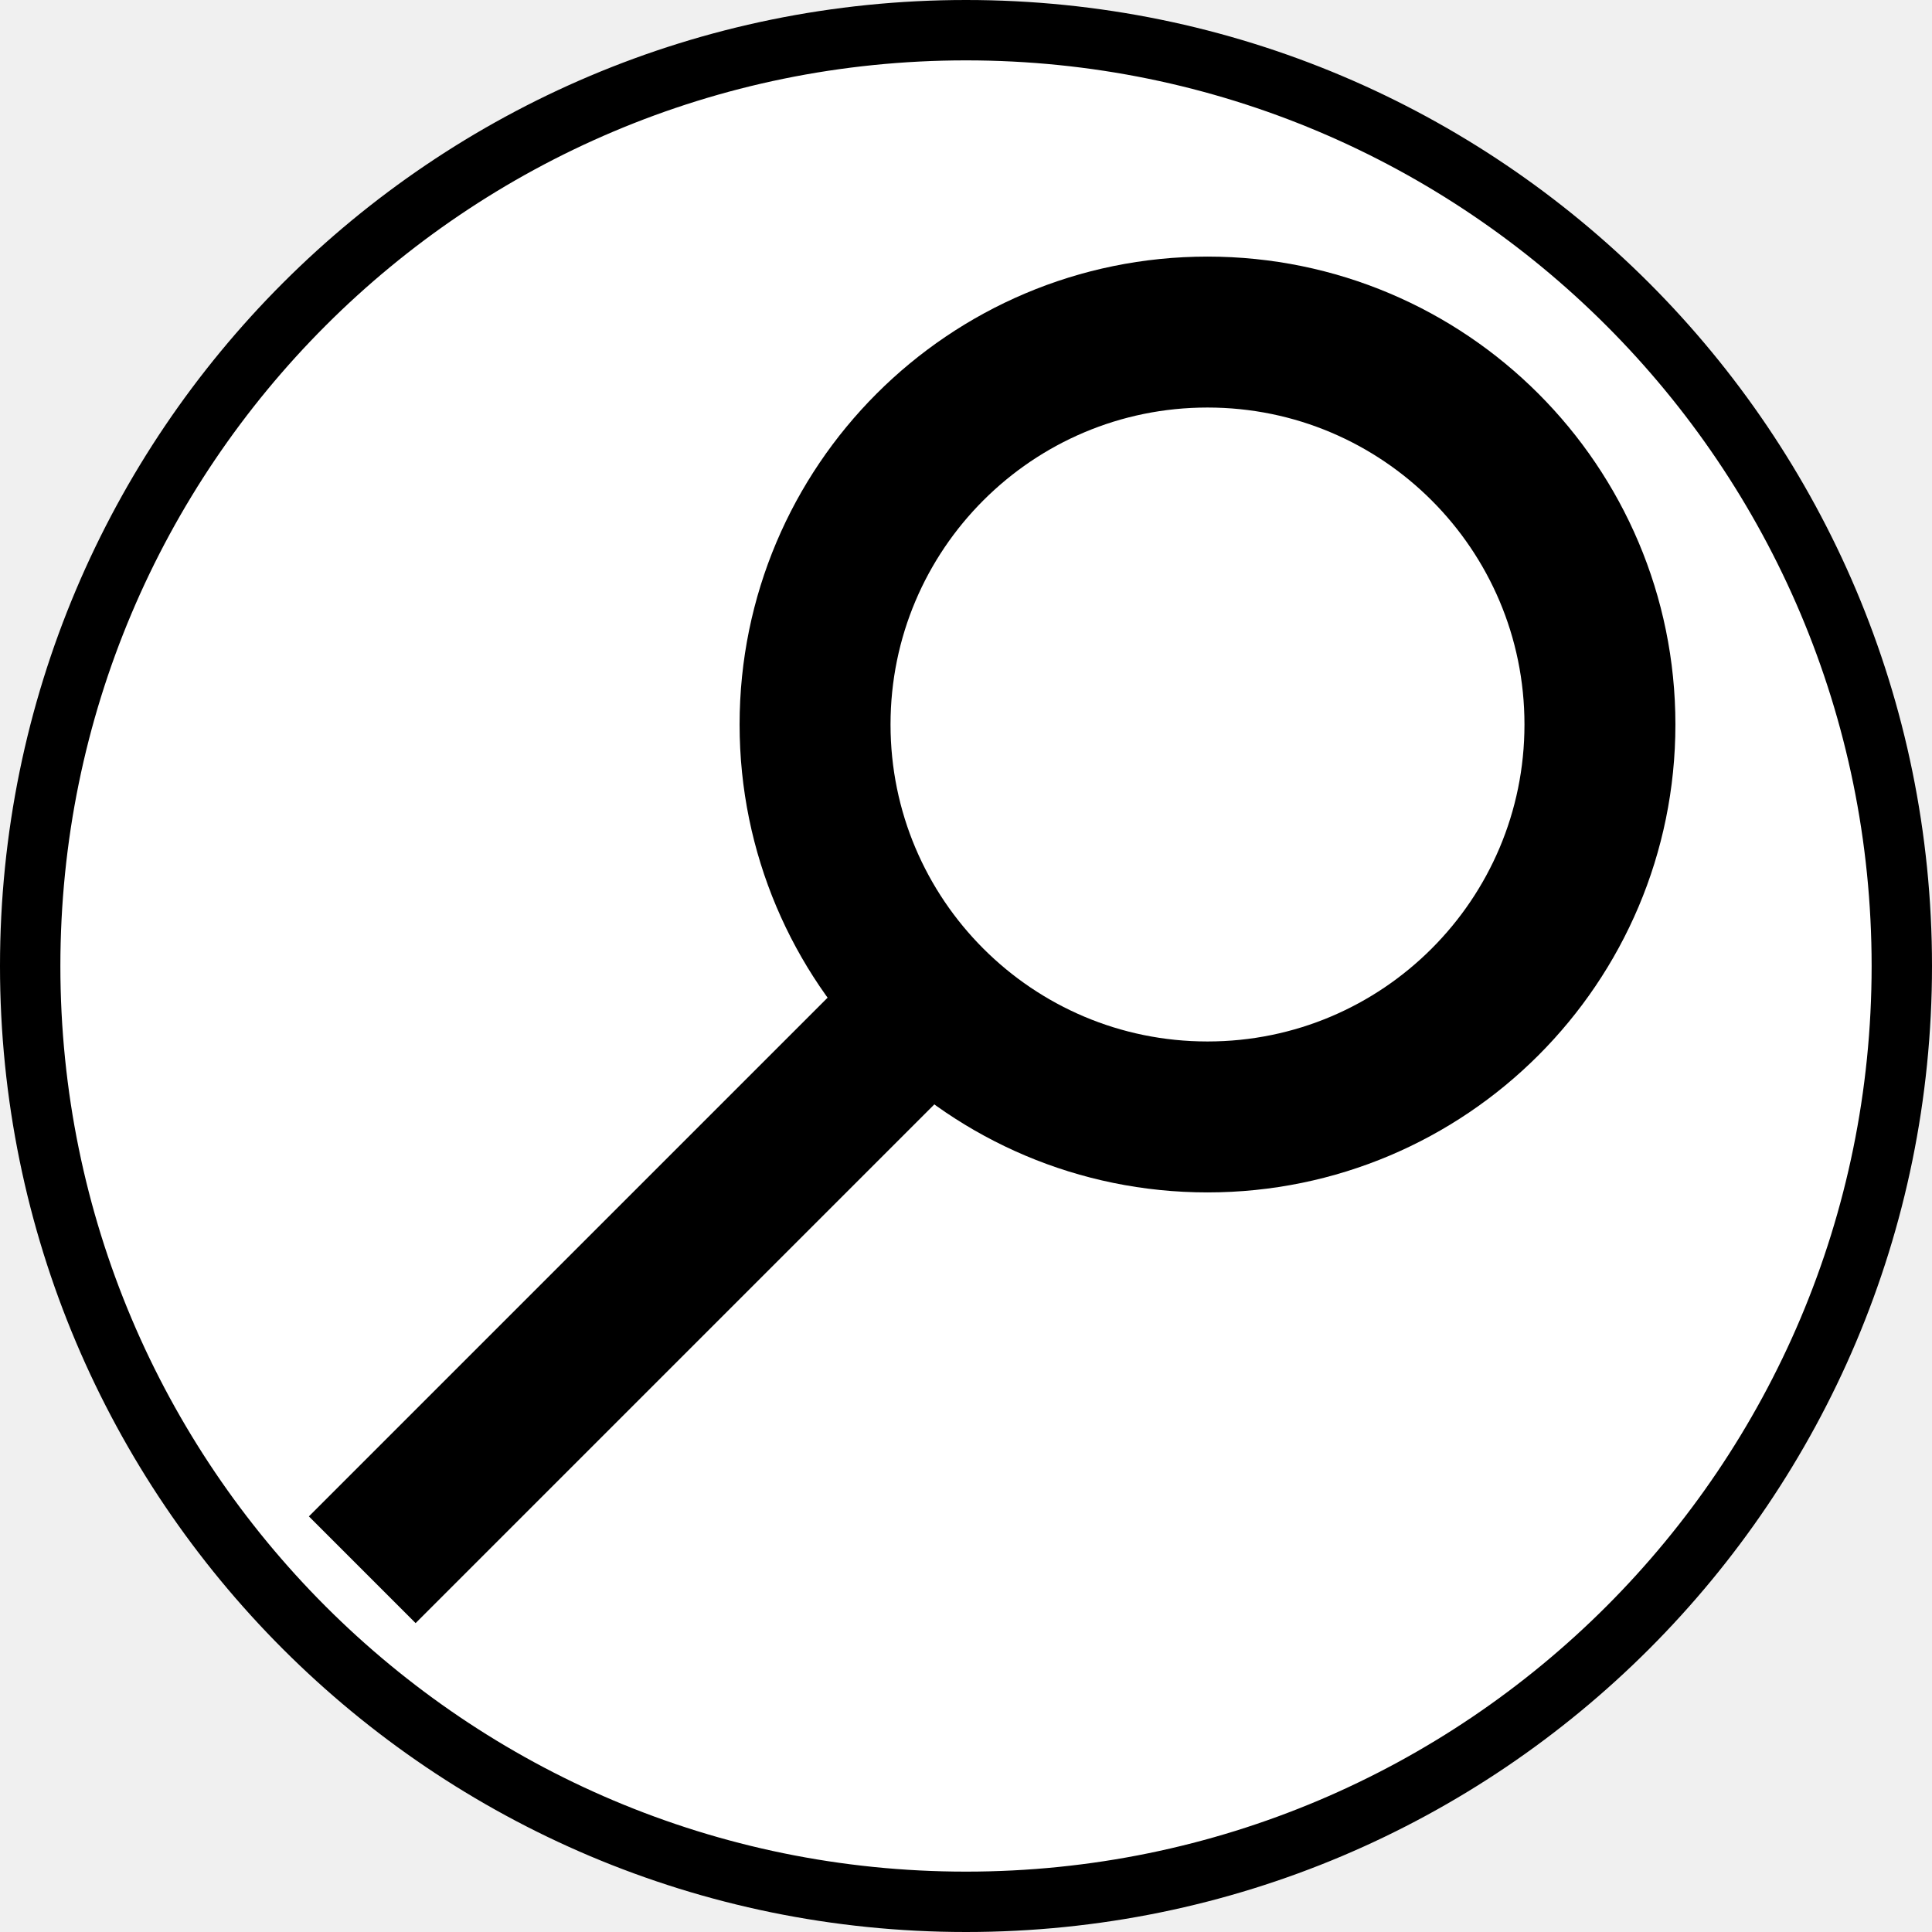
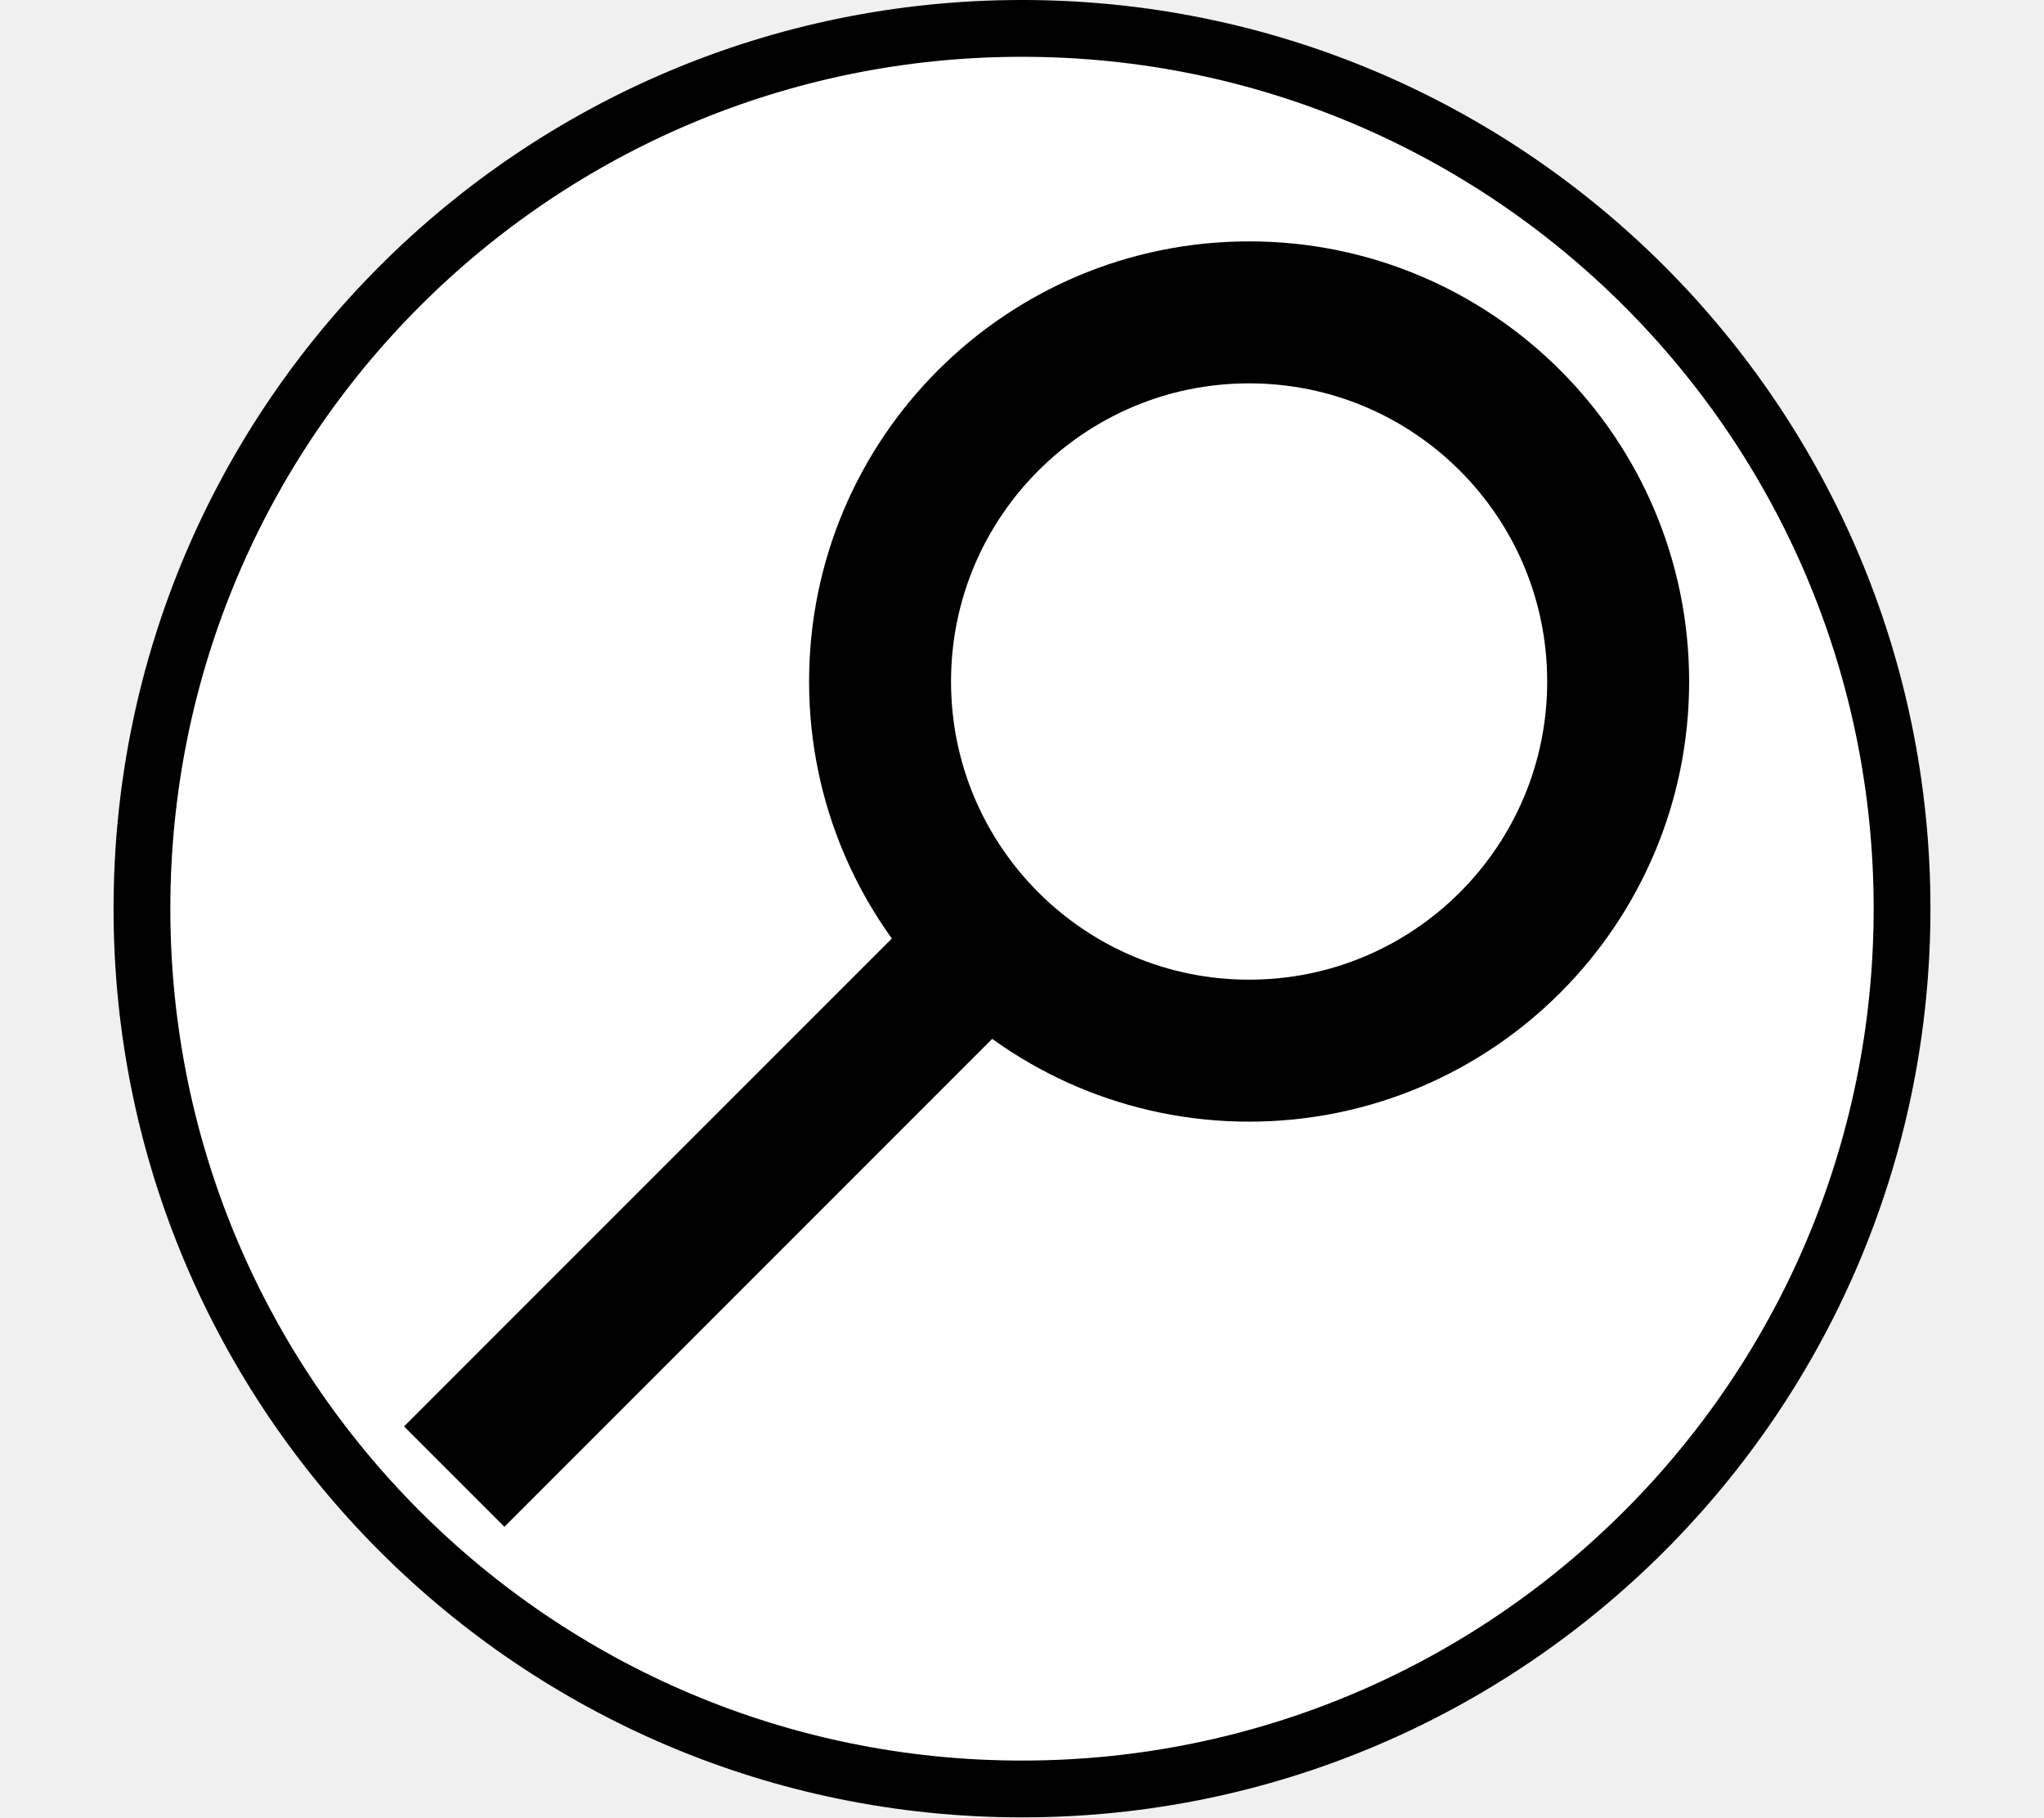
- <svg xmlns="http://www.w3.org/2000/svg" viewBox="0 0 256 256" width="100%" height="100%">
+ <svg xmlns="http://www.w3.org/2000/svg" viewBox="-16 0 288 256" width="100%" height="100%">
  <circle cx="128" cy="128" r="124" fill="white" stroke="black" stroke-width="8" />
  <circle cx="160" cy="96" r="52" fill="white" stroke="black" stroke-width="20" />
  <line x1="120" y1="136" x2="48" y2="208" stroke="black" stroke-width="20" />
</svg>
